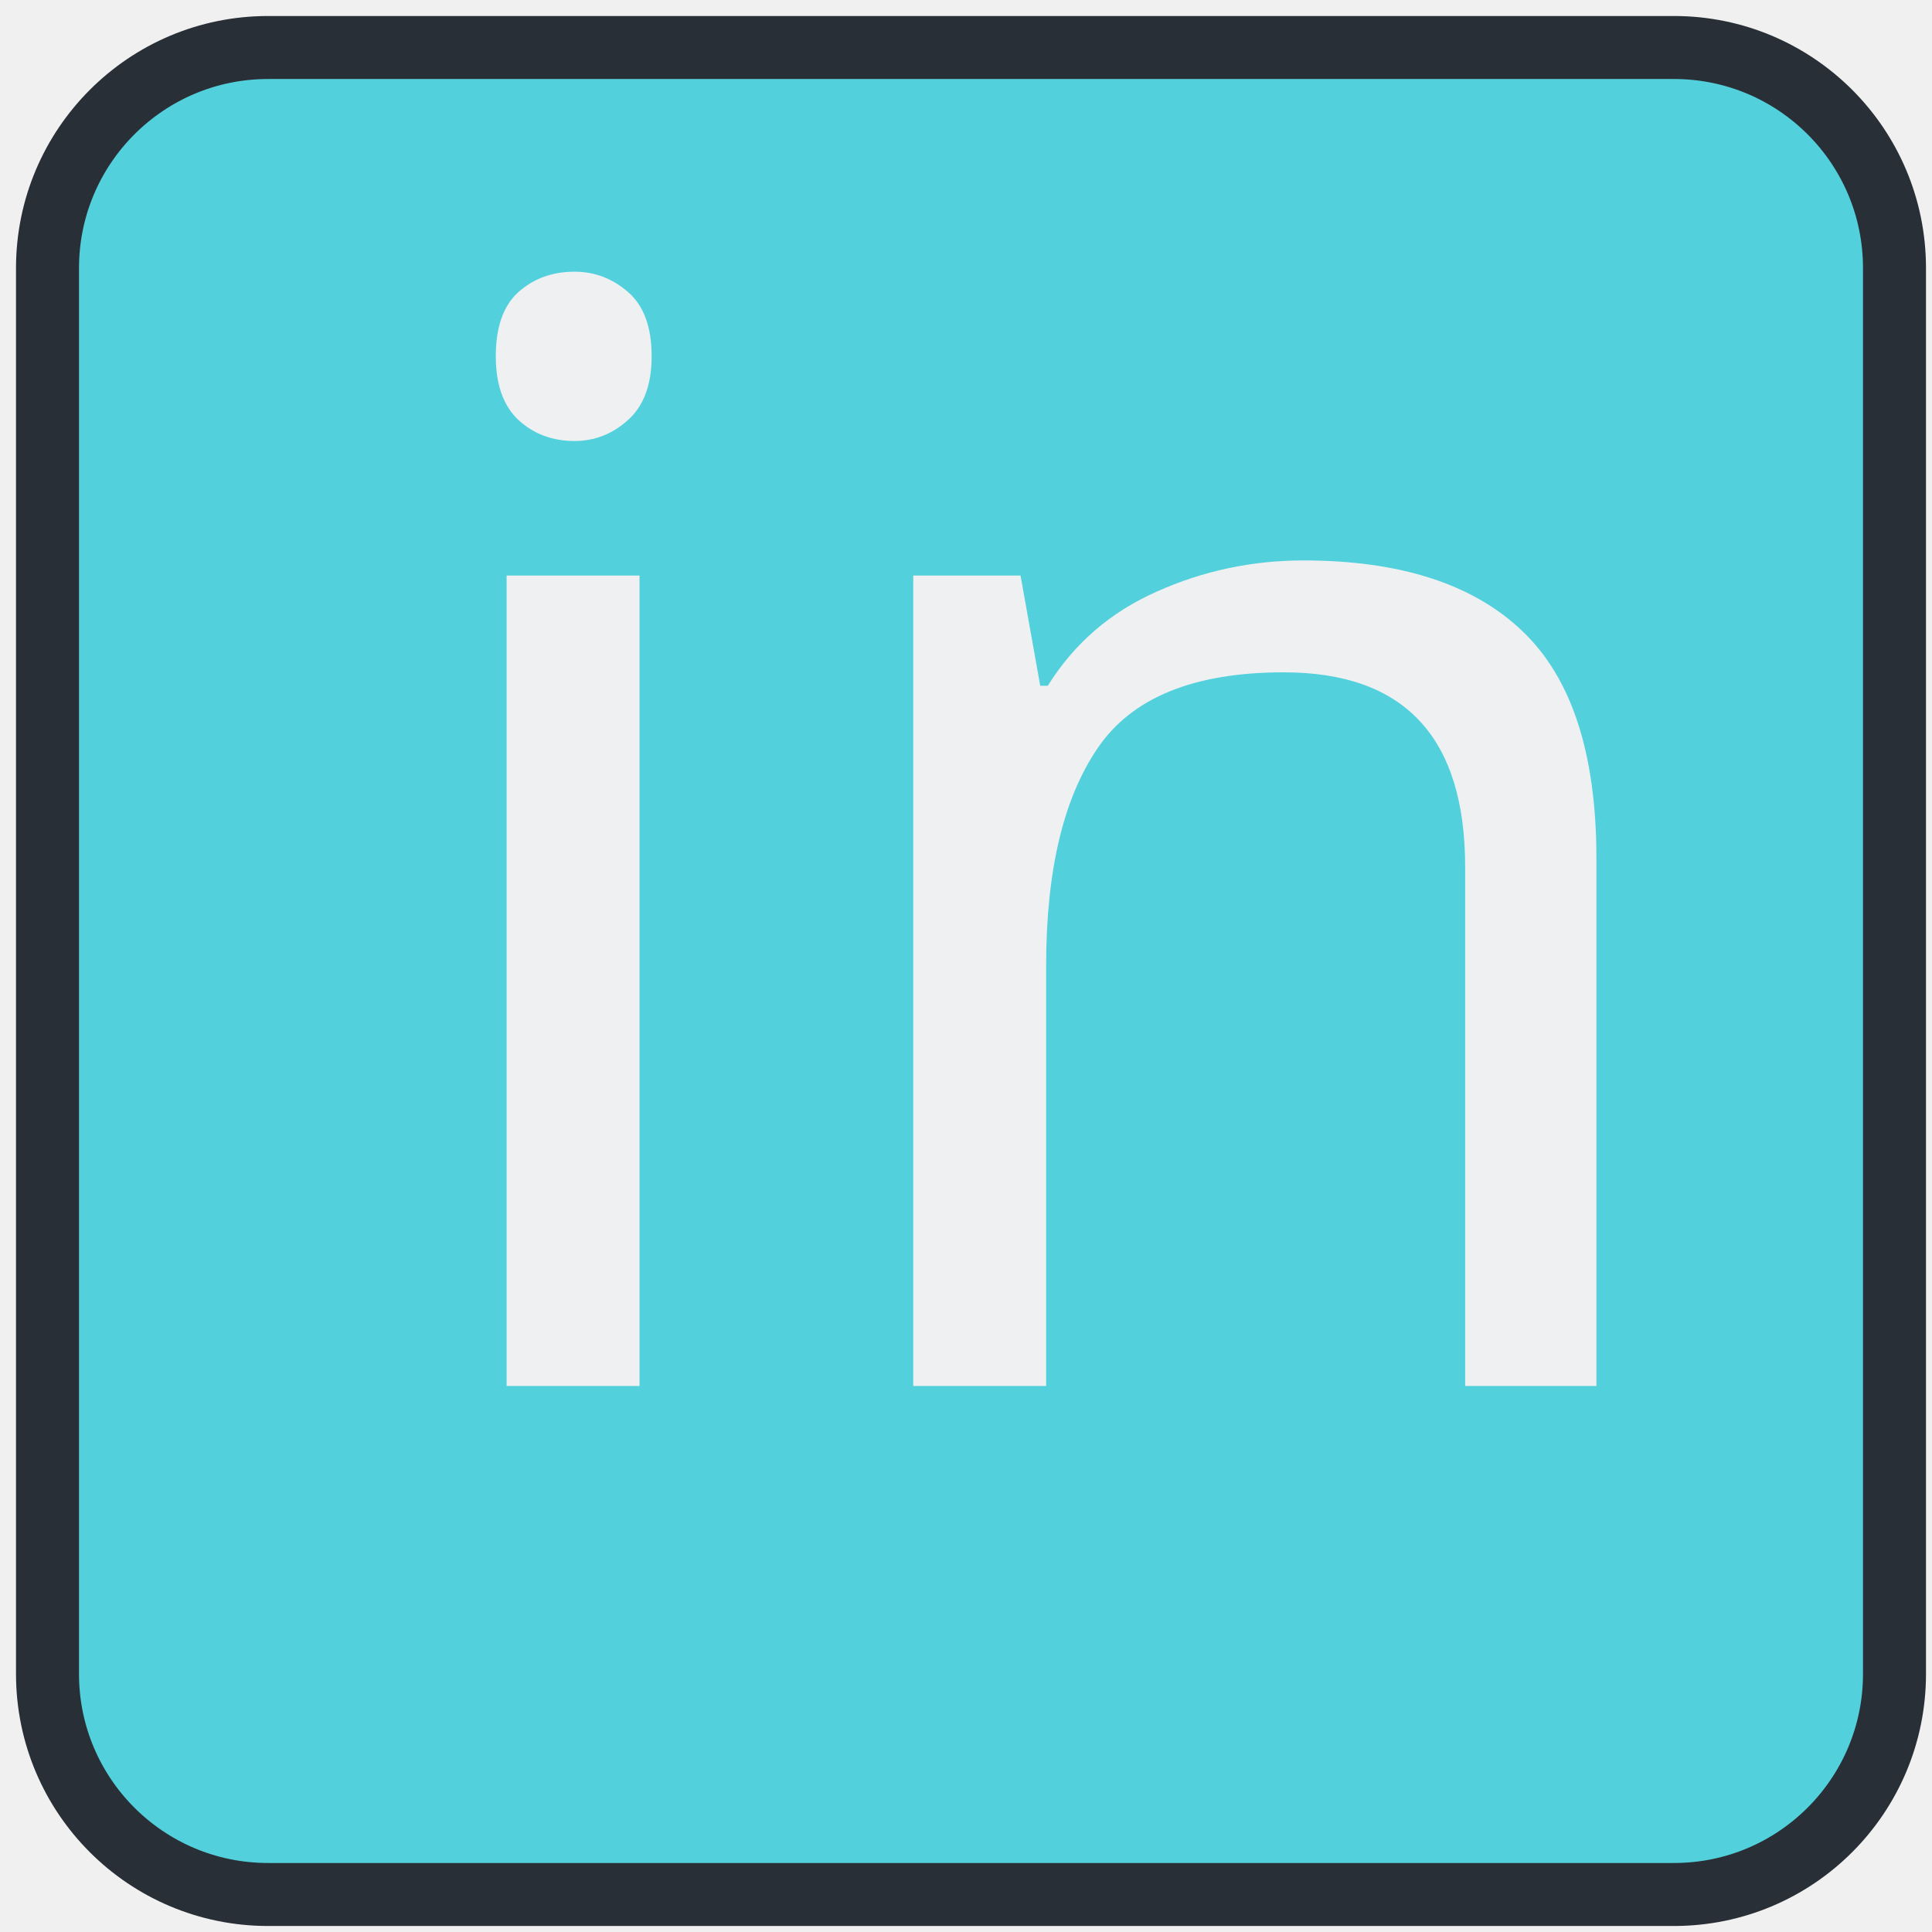
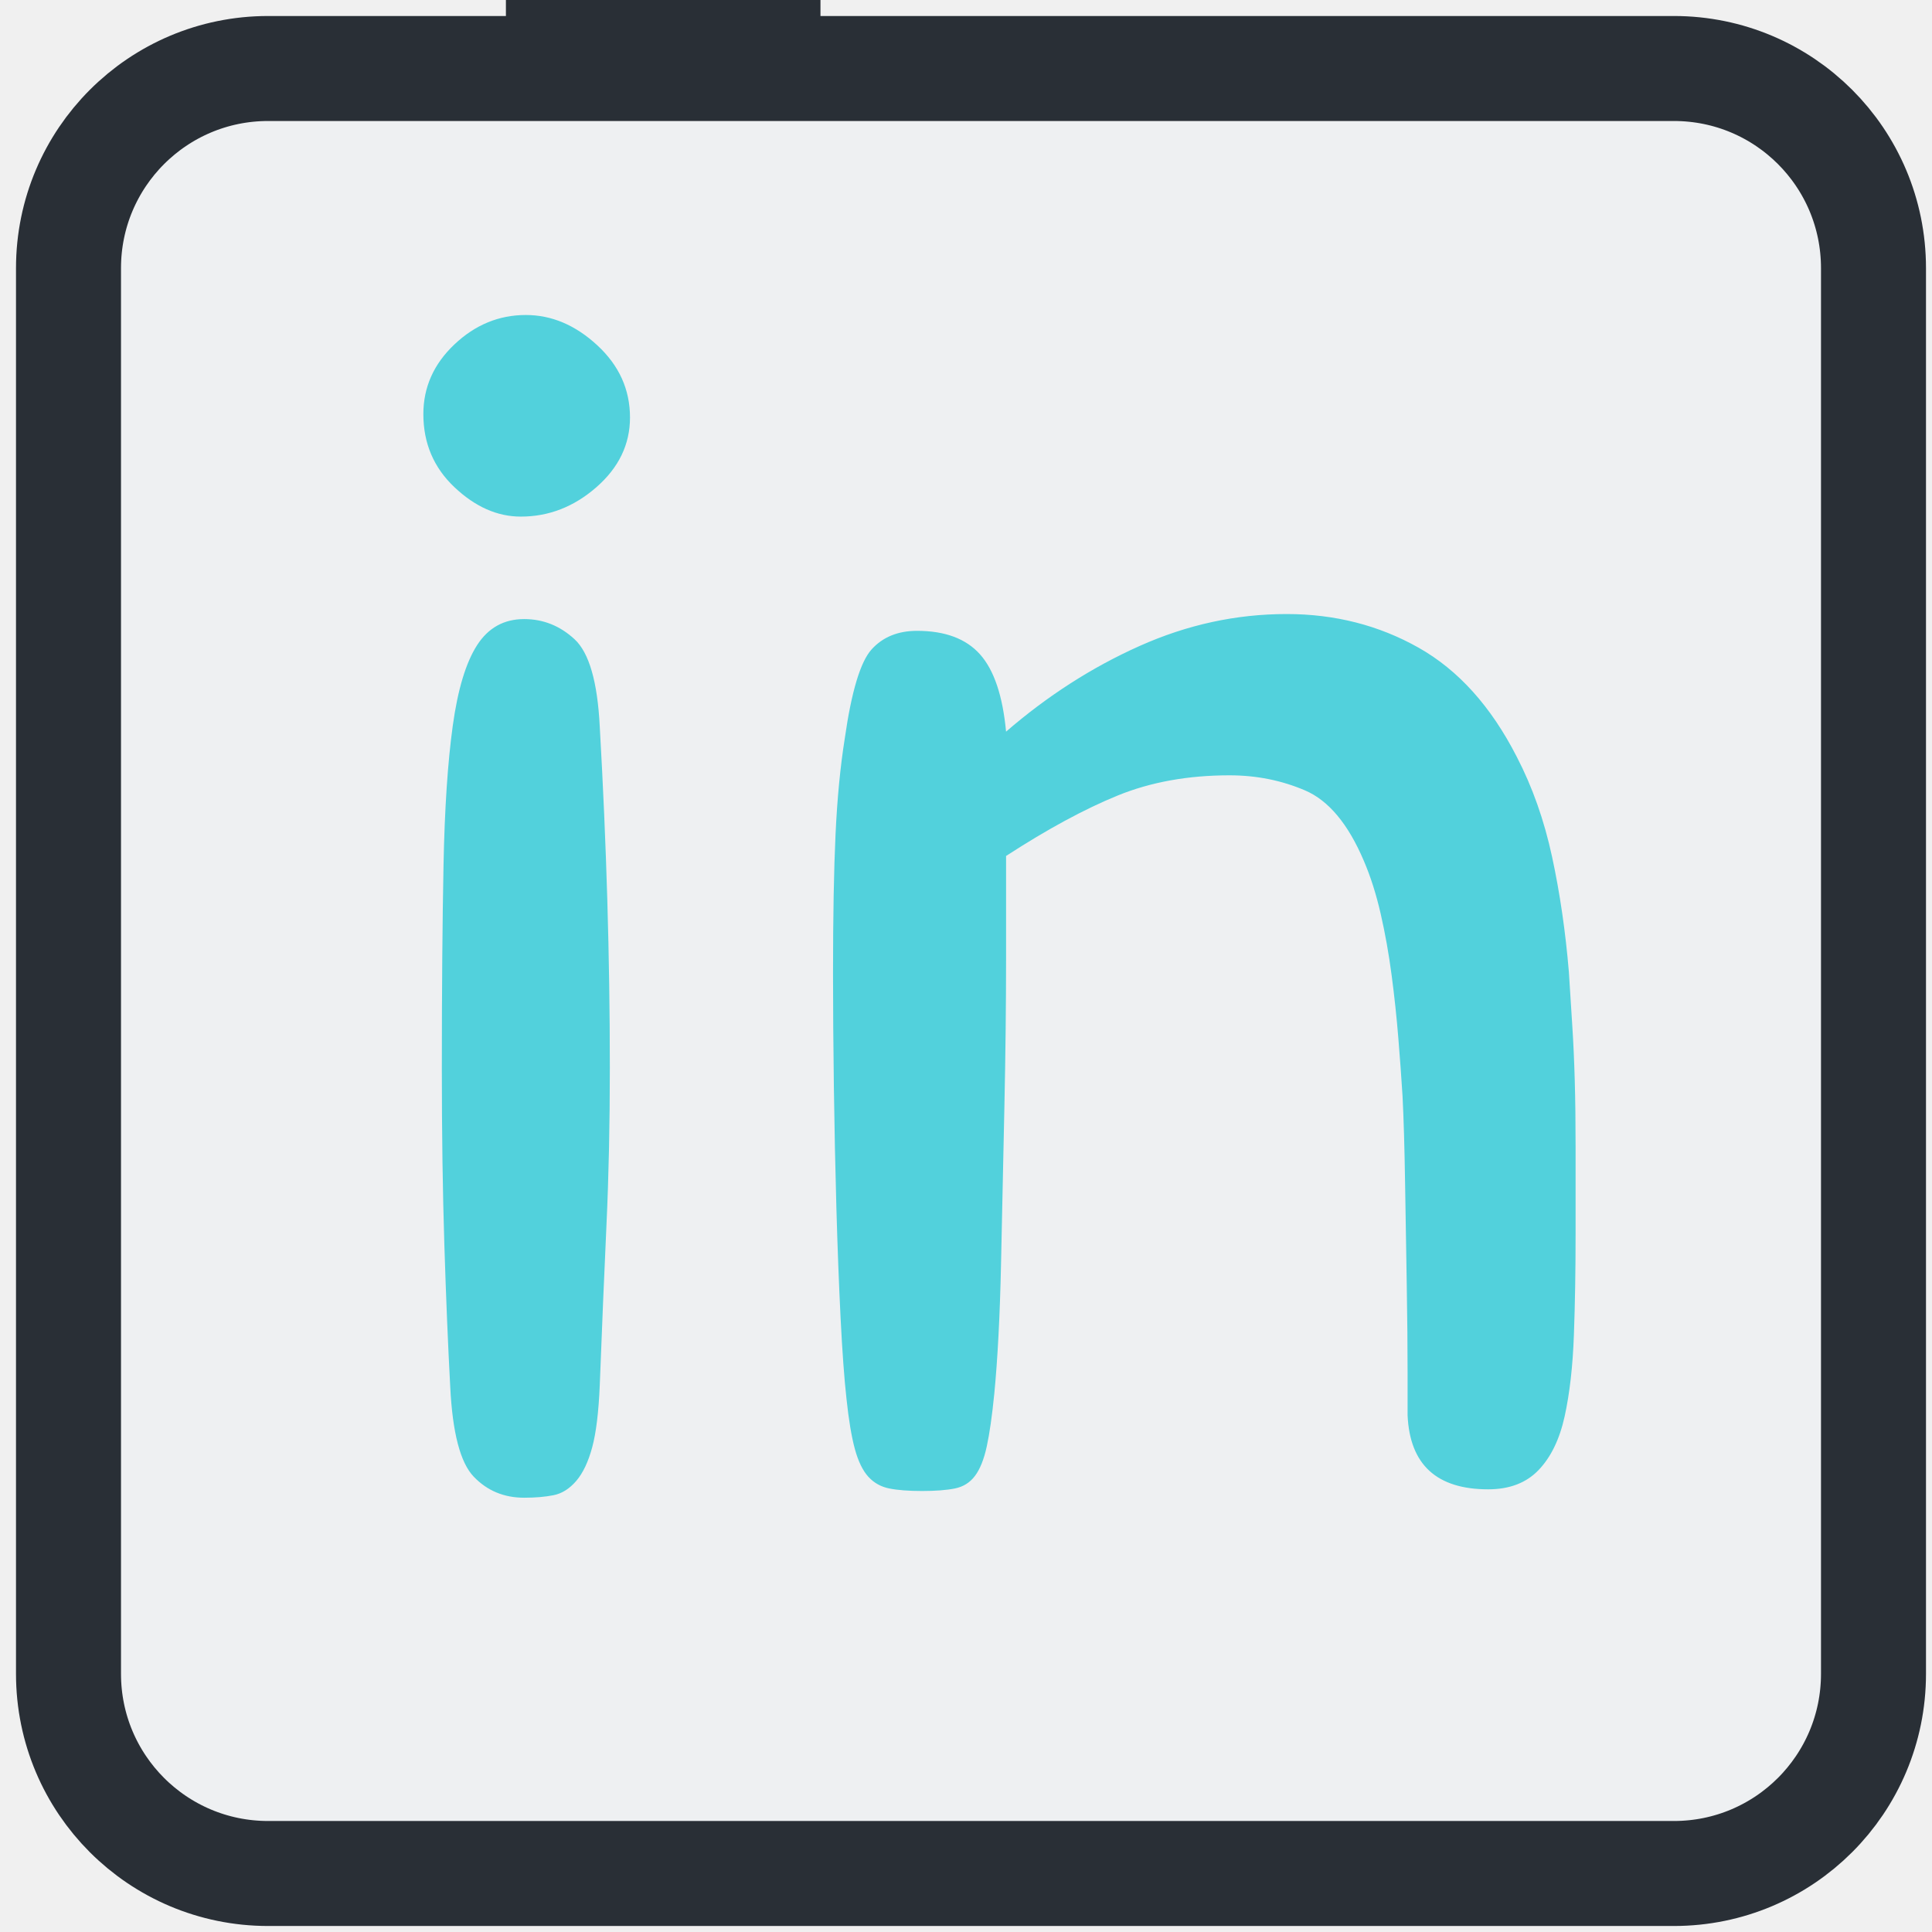
<svg xmlns="http://www.w3.org/2000/svg" xmlns:xlink="http://www.w3.org/1999/xlink" width="92px" height="92px" viewBox="0 0 92 92" version="1.1">
  <defs>
-     <path d="M0.762,15.769 C0.762,9.138 6.134,3.762 12.769,3.762 L12.559,3.762 C19.191,3.762 29.93,3.762 36.57,3.762 L26.591,3.762 C33.221,3.762 43.968,3.762 50.599,3.762 L79.71,3.762 C86.34,3.762 91.714,9.129 91.714,15.769 L91.714,82.707 C91.714,89.338 86.348,94.714 79.707,94.714 L12.769,94.714 C6.138,94.714 0.762,89.348 0.762,82.707 L0.762,15.769 Z" id="path-1" />
-     <mask id="mask-2" maskContentUnits="userSpaceOnUse" maskUnits="objectBoundingBox" x="0" y="0" width="90.952" height="90.952" fill="white">
-       <use xlink:href="#path-1" />
-     </mask>
+     <path d="M0.762,12.769 C0.762,6.138 6.134,0.762 12.769,0.762 L12.559,0.762 C19.191,0.762 29.93,0.762 36.57,0.762 L26.591,0.762 C33.221,0.762 43.968,0.762 50.599,0.762 L79.71,0.762 C86.34,0.762 91.714,6.129 91.714,12.769 L91.714,79.707 C91.714,86.338 86.348,91.714 79.707,91.714 L12.769,91.714 C6.138,91.714 0.762,86.348 0.762,79.707 L0.762,12.769 Z" id="path-1" />
  </defs>
  <g id="Page-1" stroke="none" stroke-width="1" fill="none" fill-rule="evenodd">
-     <g id="LinkedIn" transform="translate(0, -3)">
-       <use id="Rectangle" stroke="#292F36" mask="url(#mask-2)" stroke-width="6" fill="#52D1DC" xlink:href="#path-1" />
-       <text id="in" font-family="Sniglet-Regular, Sniglet" font-size="72" font-weight="normal" letter-spacing="0.788" fill="#EEF0F2">
-         <tspan x="18" y="69">in</tspan>
-       </text>
+     <g id="LinkedIn">
+       <g id="Rectangle">
+         <use fill="#EEF0F2" fill-rule="evenodd" xlink:href="#path-1" />
+         <path stroke="#292F36" stroke-width="5" d="M12.769,3.262 C18.054,3.262 18.137,3.262 24.576,3.262 C31.084,3.262 31.084,3.262 36.57,3.262 L36.57,-1.738 L26.591,-1.738 L26.591,3.262 C32.079,3.262 32.079,3.262 38.596,3.262 C45.112,3.262 45.112,3.262 50.599,3.262 L79.71,3.262 C84.963,3.262 89.214,7.513 89.214,12.769 L89.214,79.707 C89.214,84.961 84.963,89.214 79.707,89.214 L12.769,89.214 C7.515,89.214 3.262,84.963 3.262,79.707 L3.262,12.769 C3.262,7.517 7.516,3.262 12.769,3.262 Z" />
+       </g>
+       <path d="M21.44,66.04 C21.333,64.067 21.24,61.813 21.16,59.28 C21.08,56.747 21.04,53.96 21.04,50.92 C21.04,47.133 21.067,43.893 21.12,41.2 C21.173,38.507 21.32,36.293 21.56,34.56 C21.8,32.827 22.187,31.547 22.72,30.72 C23.253,29.893 24,29.48 24.96,29.48 C25.867,29.48 26.667,29.8 27.36,30.44 C28.053,31.08 28.453,32.467 28.56,34.6 C28.88,40.2 29.04,45.613 29.04,50.84 C29.04,53.507 28.987,56 28.88,58.32 C28.773,60.64 28.667,63.187 28.56,65.96 C28.507,67.24 28.387,68.227 28.2,68.92 C28.013,69.613 27.76,70.147 27.44,70.52 C27.12,70.893 26.76,71.12 26.36,71.2 C25.96,71.28 25.493,71.32 24.96,71.32 C24,71.32 23.2,70.987 22.56,70.32 C21.92,69.653 21.547,68.227 21.44,66.04 Z M25.04,15 C26.267,15 27.4,15.48 28.44,16.44 C29.48,17.4 30,18.547 30,19.88 C30,21.16 29.467,22.267 28.4,23.2 C27.333,24.133 26.133,24.6 24.8,24.6 C23.68,24.6 22.627,24.133 21.64,23.2 C20.653,22.267 20.16,21.107 20.16,19.72 C20.16,18.44 20.653,17.333 21.64,16.4 C22.627,15.467 23.76,15 25.04,15 Z M58.548,36.92 C56.575,36.92 54.802,37.24 53.228,37.88 C51.655,38.52 49.882,39.48 47.908,40.76 L47.908,45.68 C47.908,47.84 47.882,50.187 47.828,52.72 C47.775,55.253 47.722,57.747 47.668,60.2 C47.615,62.653 47.508,64.707 47.348,66.36 C47.242,67.427 47.122,68.267 46.988,68.88 C46.855,69.493 46.668,69.96 46.428,70.28 C46.188,70.6 45.868,70.8 45.468,70.88 C45.068,70.96 44.548,71 43.908,71 C43.268,71 42.748,70.96 42.348,70.88 C41.948,70.8 41.615,70.613 41.348,70.32 C41.082,70.027 40.868,69.587 40.708,69 C40.548,68.413 40.415,67.613 40.308,66.6 C40.202,65.64 40.108,64.36 40.028,62.76 C39.948,61.16 39.882,59.413 39.828,57.52 C39.775,55.627 39.735,53.707 39.708,51.76 C39.682,49.813 39.668,48.013 39.668,46.36 C39.668,43.64 39.708,41.427 39.788,39.72 C39.868,38.013 40.015,36.493 40.228,35.16 C40.548,32.92 40.975,31.507 41.508,30.92 C42.042,30.333 42.762,30.04 43.668,30.04 C45.002,30.04 46.002,30.413 46.668,31.16 C47.335,31.907 47.748,33.133 47.908,34.84 C49.882,33.133 52.002,31.773 54.268,30.76 C56.535,29.747 58.868,29.24 61.268,29.24 C63.562,29.24 65.655,29.773 67.548,30.84 C69.442,31.907 71.002,33.64 72.228,36.04 C72.975,37.48 73.535,39.067 73.908,40.8 C74.282,42.533 74.548,44.36 74.708,46.28 C74.762,47.133 74.815,47.973 74.868,48.8 C74.922,49.627 74.962,50.507 74.988,51.44 C75.015,52.373 75.028,53.427 75.028,54.6 L75.028,58.76 C75.028,60.467 75.002,62.067 74.948,63.56 C74.895,65.053 74.748,66.347 74.508,67.44 C74.268,68.533 73.855,69.387 73.268,70 C72.682,70.613 71.882,70.92 70.868,70.92 C68.415,70.92 67.135,69.747 67.028,67.4 L67.028,65.36 C67.028,64.16 67.015,62.76 66.988,61.16 C66.962,59.56 66.935,57.933 66.908,56.28 C66.882,54.627 66.842,53.267 66.788,52.2 C66.735,51.347 66.668,50.427 66.588,49.44 C66.508,48.453 66.402,47.453 66.268,46.44 C66.135,45.427 65.962,44.453 65.748,43.52 C65.535,42.587 65.268,41.747 64.948,41 C64.202,39.24 63.268,38.12 62.148,37.64 C61.028,37.16 59.828,36.92 58.548,36.92 Z" id="in" fill="#52D1DC" />
    </g>
  </g>
</svg>
